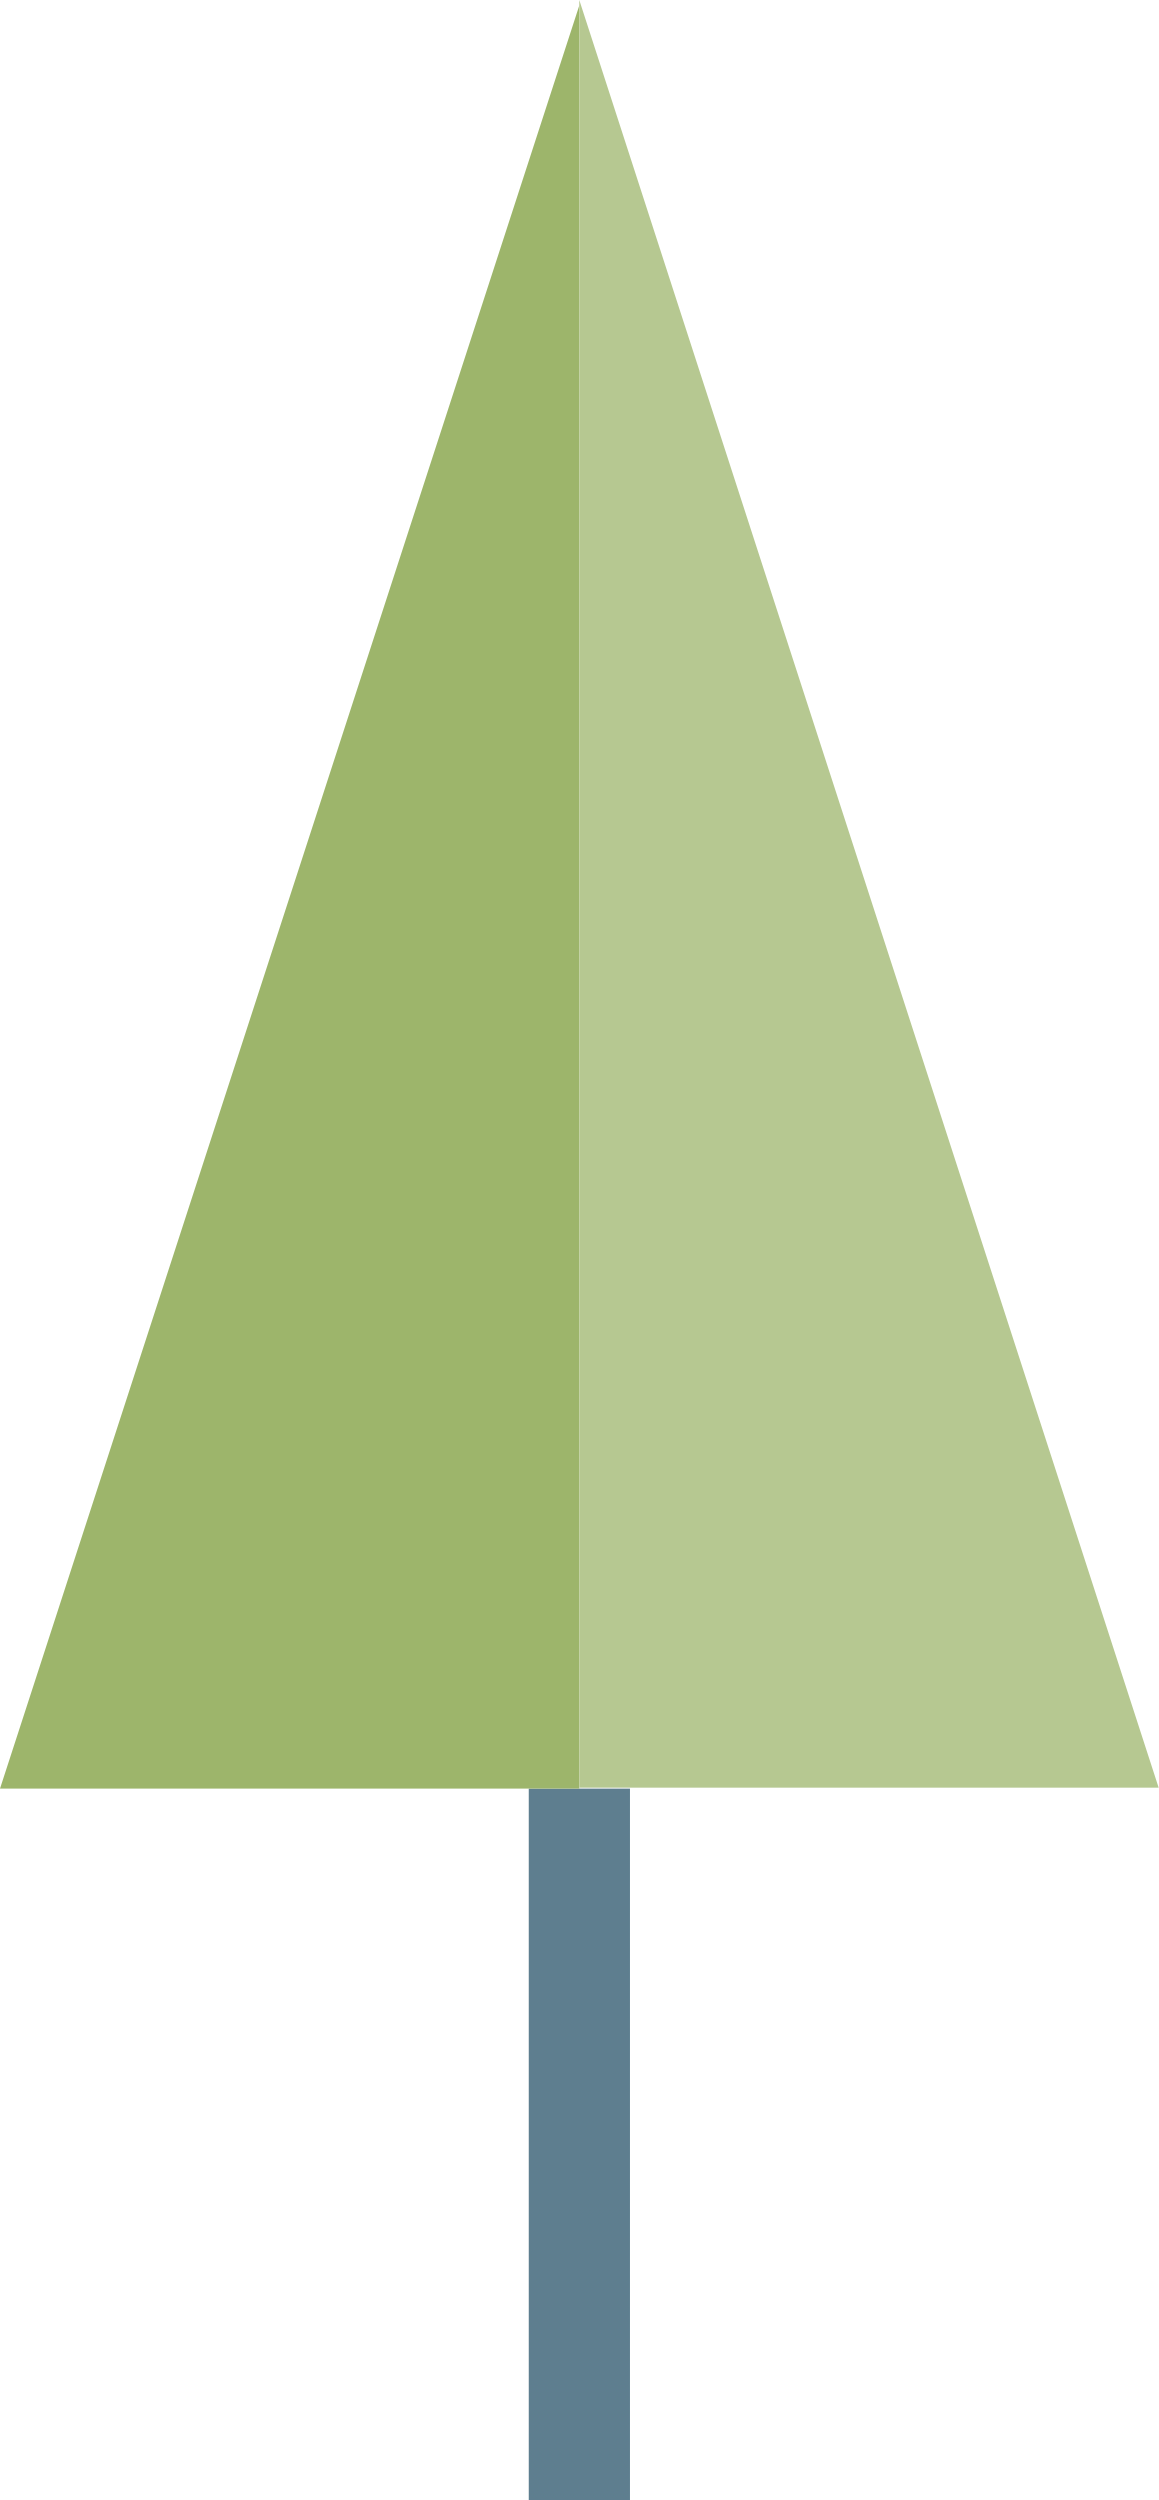
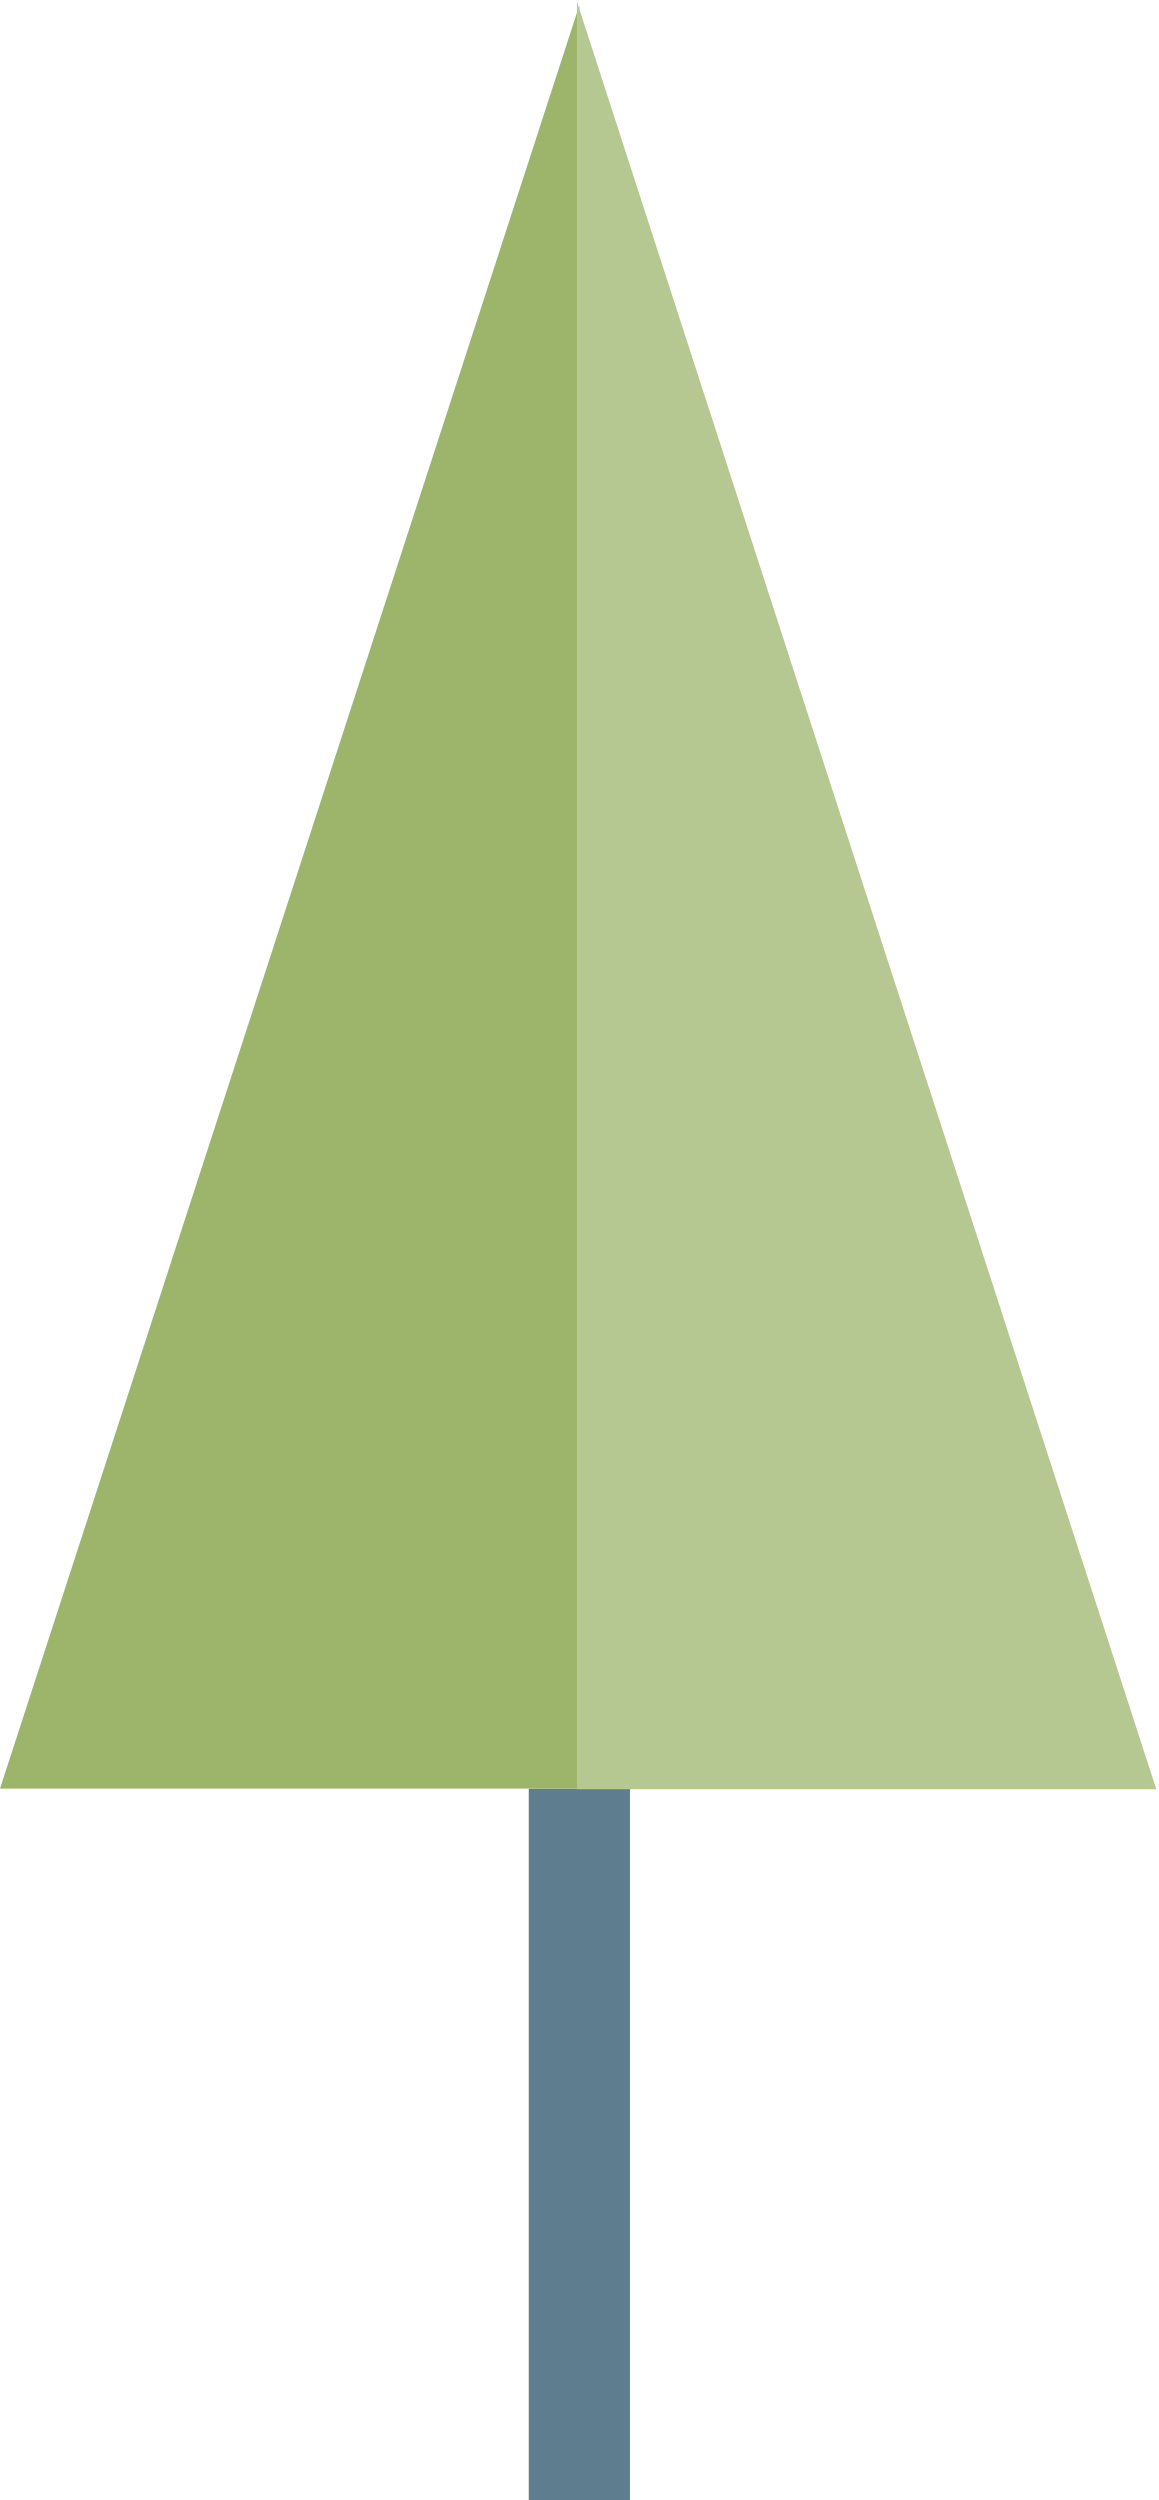
- <svg xmlns="http://www.w3.org/2000/svg" viewBox="0 0 147.45 318.15">
+ <svg xmlns="http://www.w3.org/2000/svg" viewBox="0 0 147.45 318.15" version="1.1" id="svg12">
+   <defs id="defs16" />
  <g id="Calque_2" data-name="Calque 2">
    <g id="ECOLE">
-       <rect x="67.29" y="227.62" width="12.88" height="90.53" style="fill:#5e7e8f" />
-       <polygon points="73.72 0.7 73.72 227.62 0 227.62 73.72 0.7" style="fill:#9db56b" />
-       <polyline points="147.45 227.5 73.72 0 73.72 227.5" style="fill:#b6c891" />
+       <rect x="67.29" y="227.62" width="12.88" height="90.53" style="fill:#5e7e8f" id="rect4" />
+       <polygon class="poly" points="73.72 0.7 73.72 227.62 0 227.62 73.72 0.7" style="fill:#9db56b" id="polygon6" />
+       <polyline class="poly" points="147.45 227.5 73.72 0 73.72 227.5" style="fill:#b6c891" id="polyline8" transform="translate(-0.3,0.1999939)" />
    </g>
  </g>
</svg>
